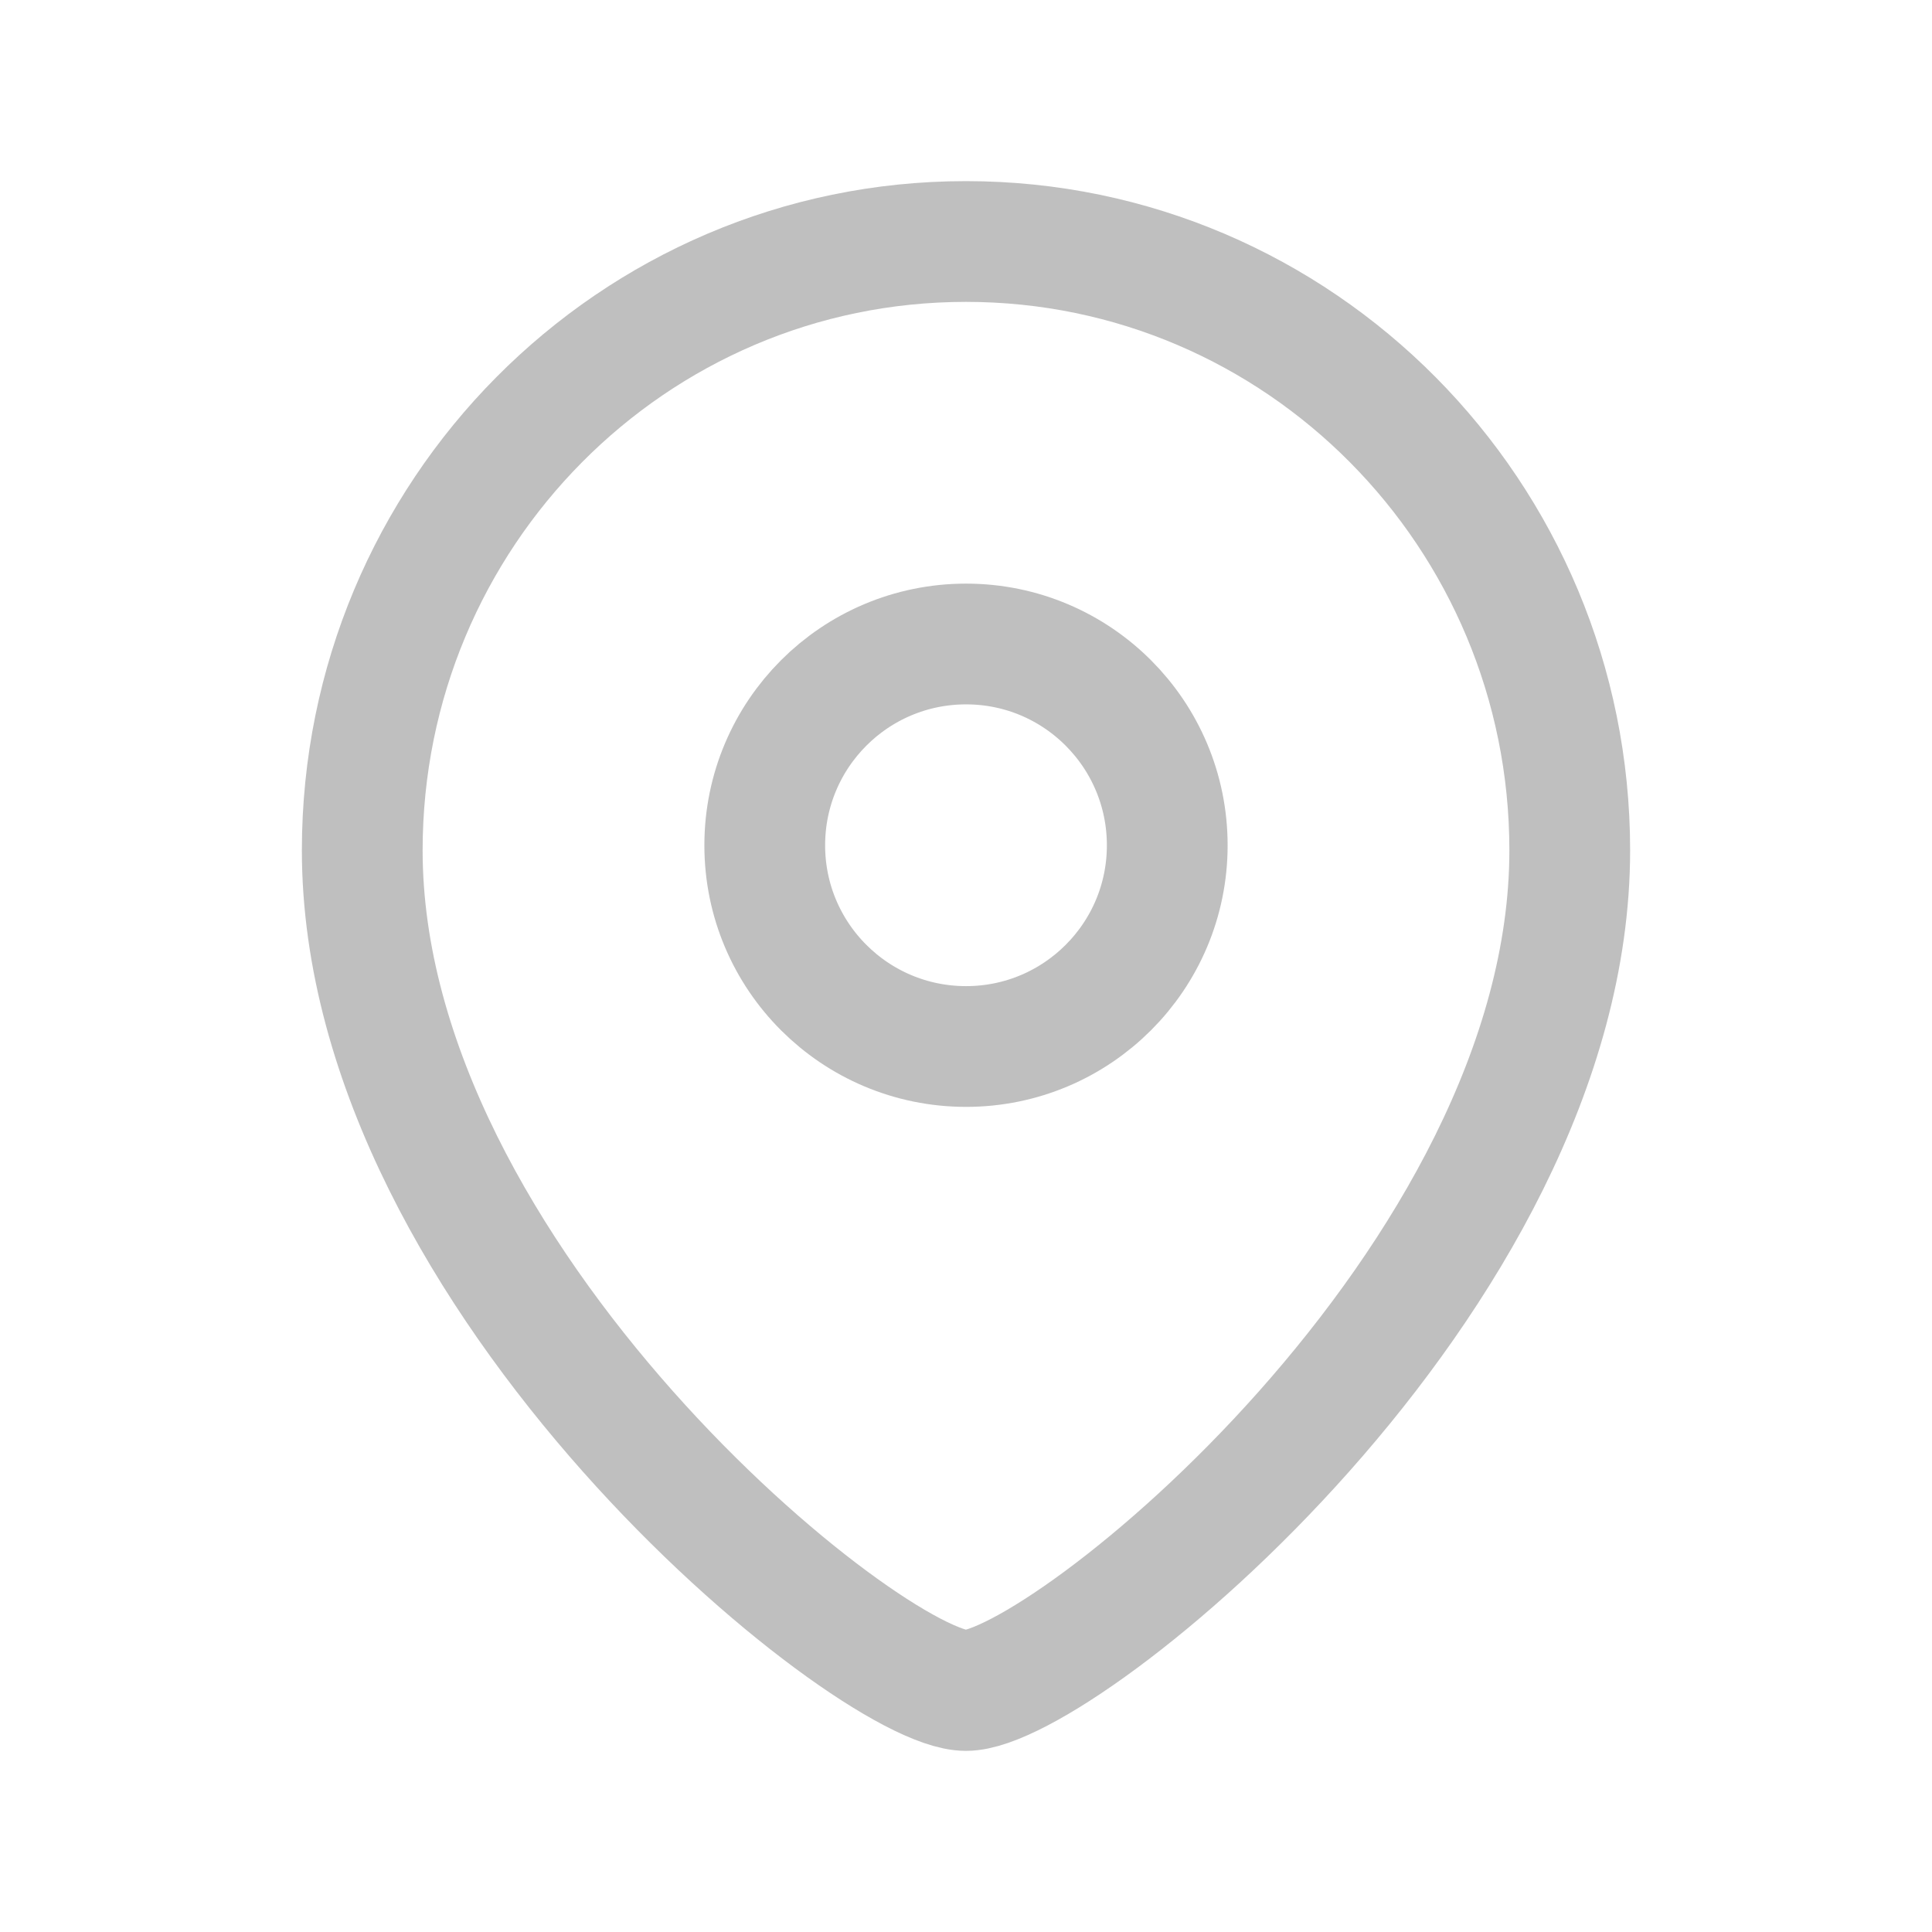
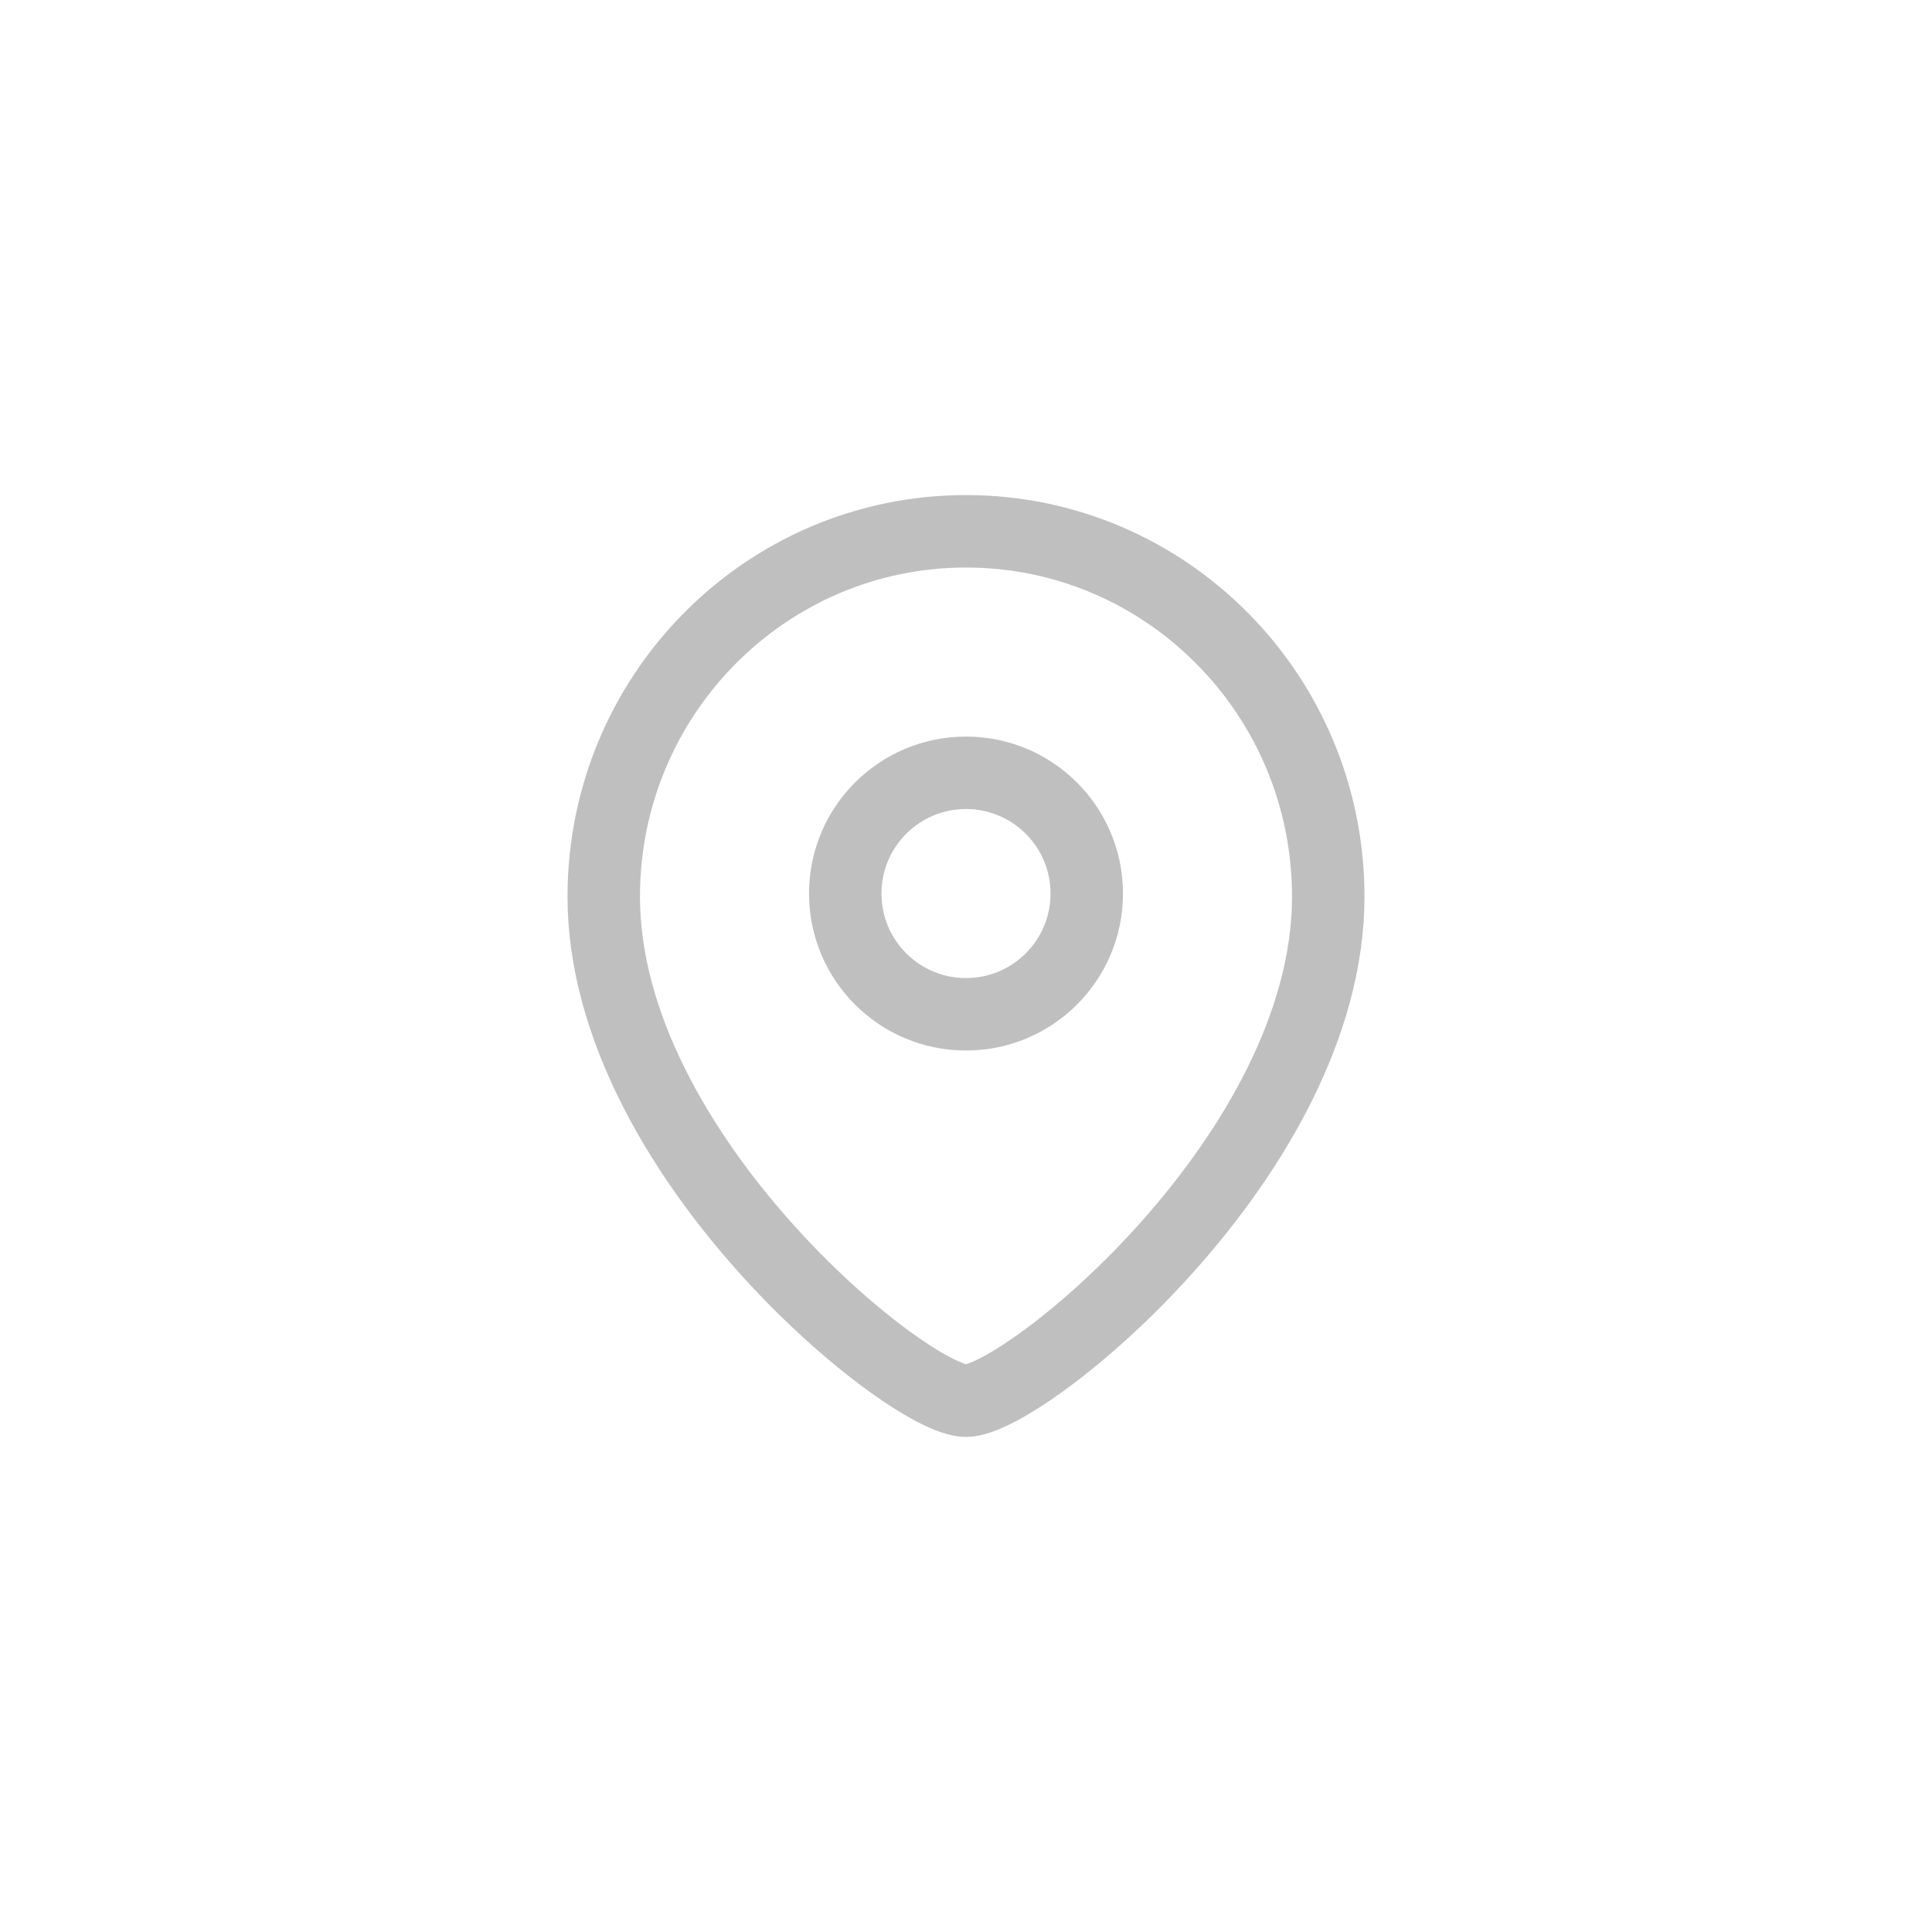
- <svg xmlns="http://www.w3.org/2000/svg" width="24" height="24" viewBox="0 0 24 24" fill="none">
-   <path fill-rule="evenodd" clip-rule="evenodd" d="M14.5 10.501C14.5 9.119 13.381 8 12.001 8C10.619 8 9.5 9.119 9.5 10.501C9.5 11.881 10.619 13 12.001 13C13.381 13 14.5 11.881 14.5 10.501Z" stroke="#BFBFBF" stroke-width="1.5" stroke-linecap="round" stroke-linejoin="round" />
-   <path fill-rule="evenodd" clip-rule="evenodd" d="M11.999 21C10.801 21 4.5 15.898 4.5 10.563C4.5 6.387 7.857 3 11.999 3C16.142 3 19.5 6.387 19.5 10.563C19.5 15.898 13.198 21 11.999 21Z" stroke="#BFBFBF" stroke-width="1.5" stroke-linecap="round" stroke-linejoin="round" />
+ <svg xmlns="http://www.w3.org/2000/svg" width="40" height="40" viewBox="0 0 40 40" fill="none">
+   <path fill-rule="evenodd" clip-rule="evenodd" d="M22.5 18.5C22.5 17.119 21.381 16 20 16C18.619 16 17.5 17.119 17.5 18.5C17.5 19.881 18.619 21 20 21C21.381 21 22.5 19.881 22.5 18.5Z" stroke="#BFBFBF" stroke-width="1.5" stroke-linecap="round" stroke-linejoin="round" />
+   <path fill-rule="evenodd" clip-rule="evenodd" d="M20 29C18.801 29 12.5 23.898 12.5 18.563C12.5 14.387 15.857 11 20 11C24.142 11 27.5 14.387 27.5 18.563C27.5 23.898 21.198 29 20 29Z" stroke="#BFBFBF" stroke-width="1.5" stroke-linecap="round" stroke-linejoin="round" />
</svg>
